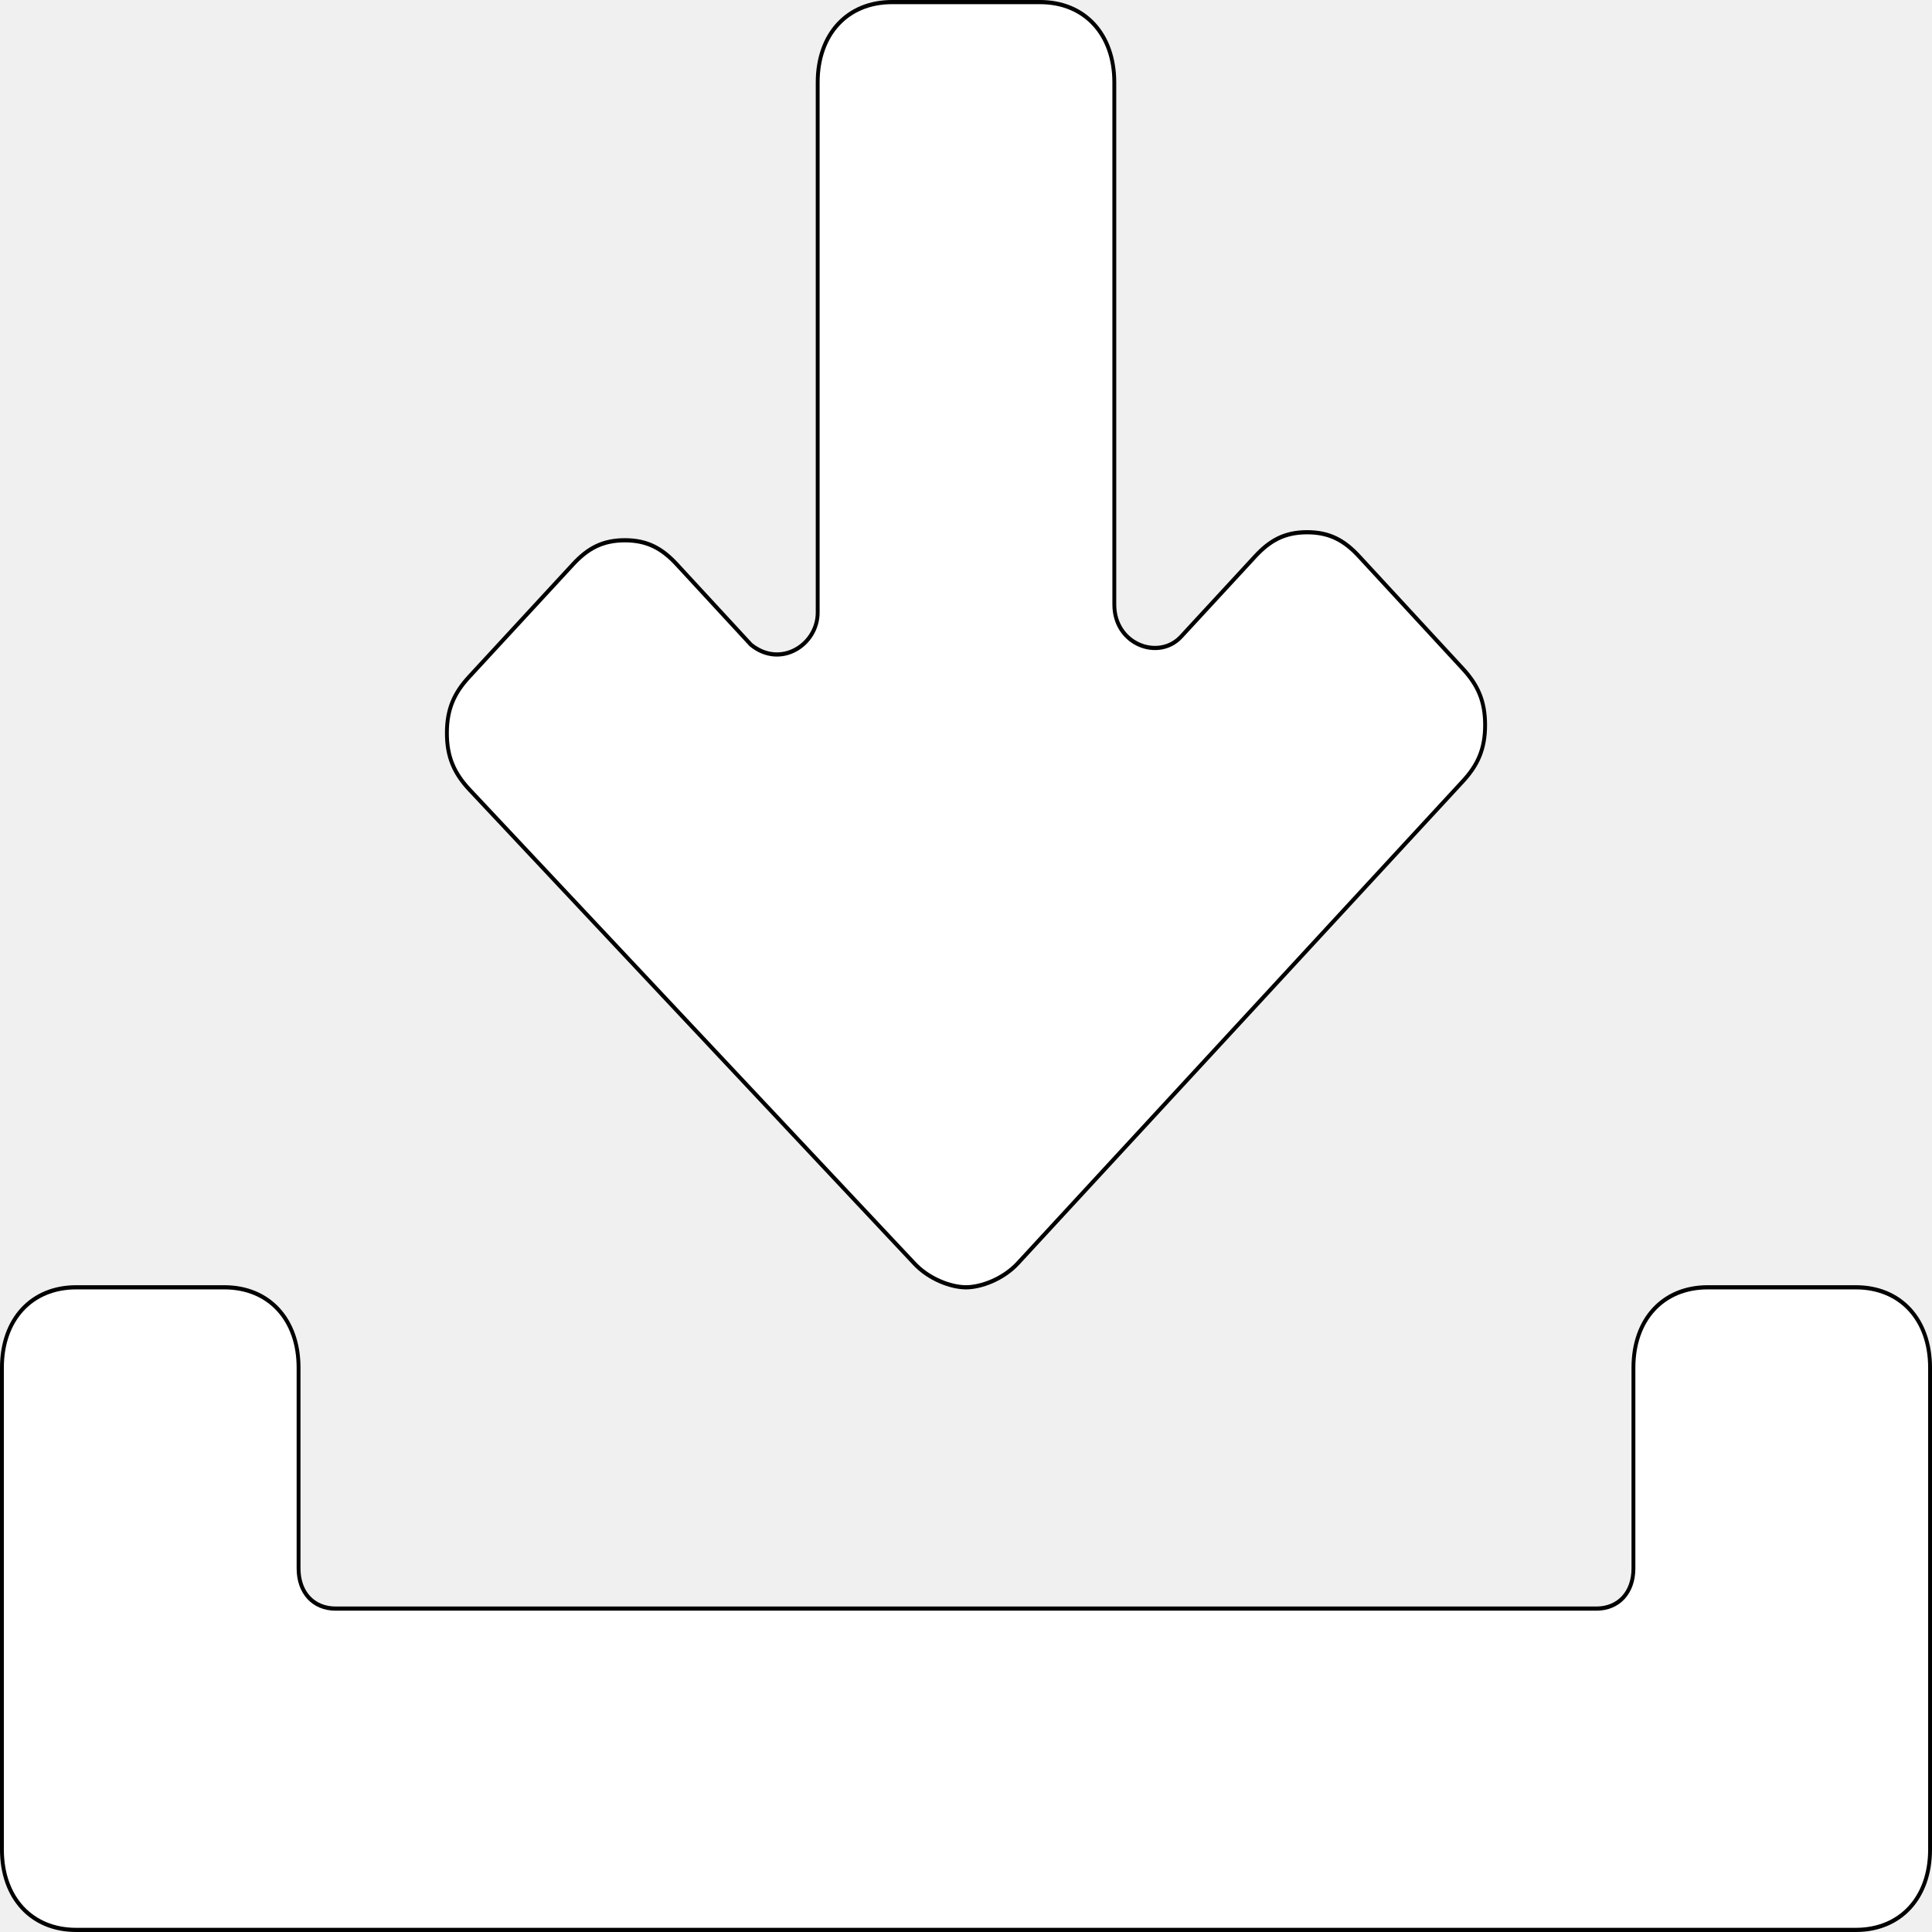
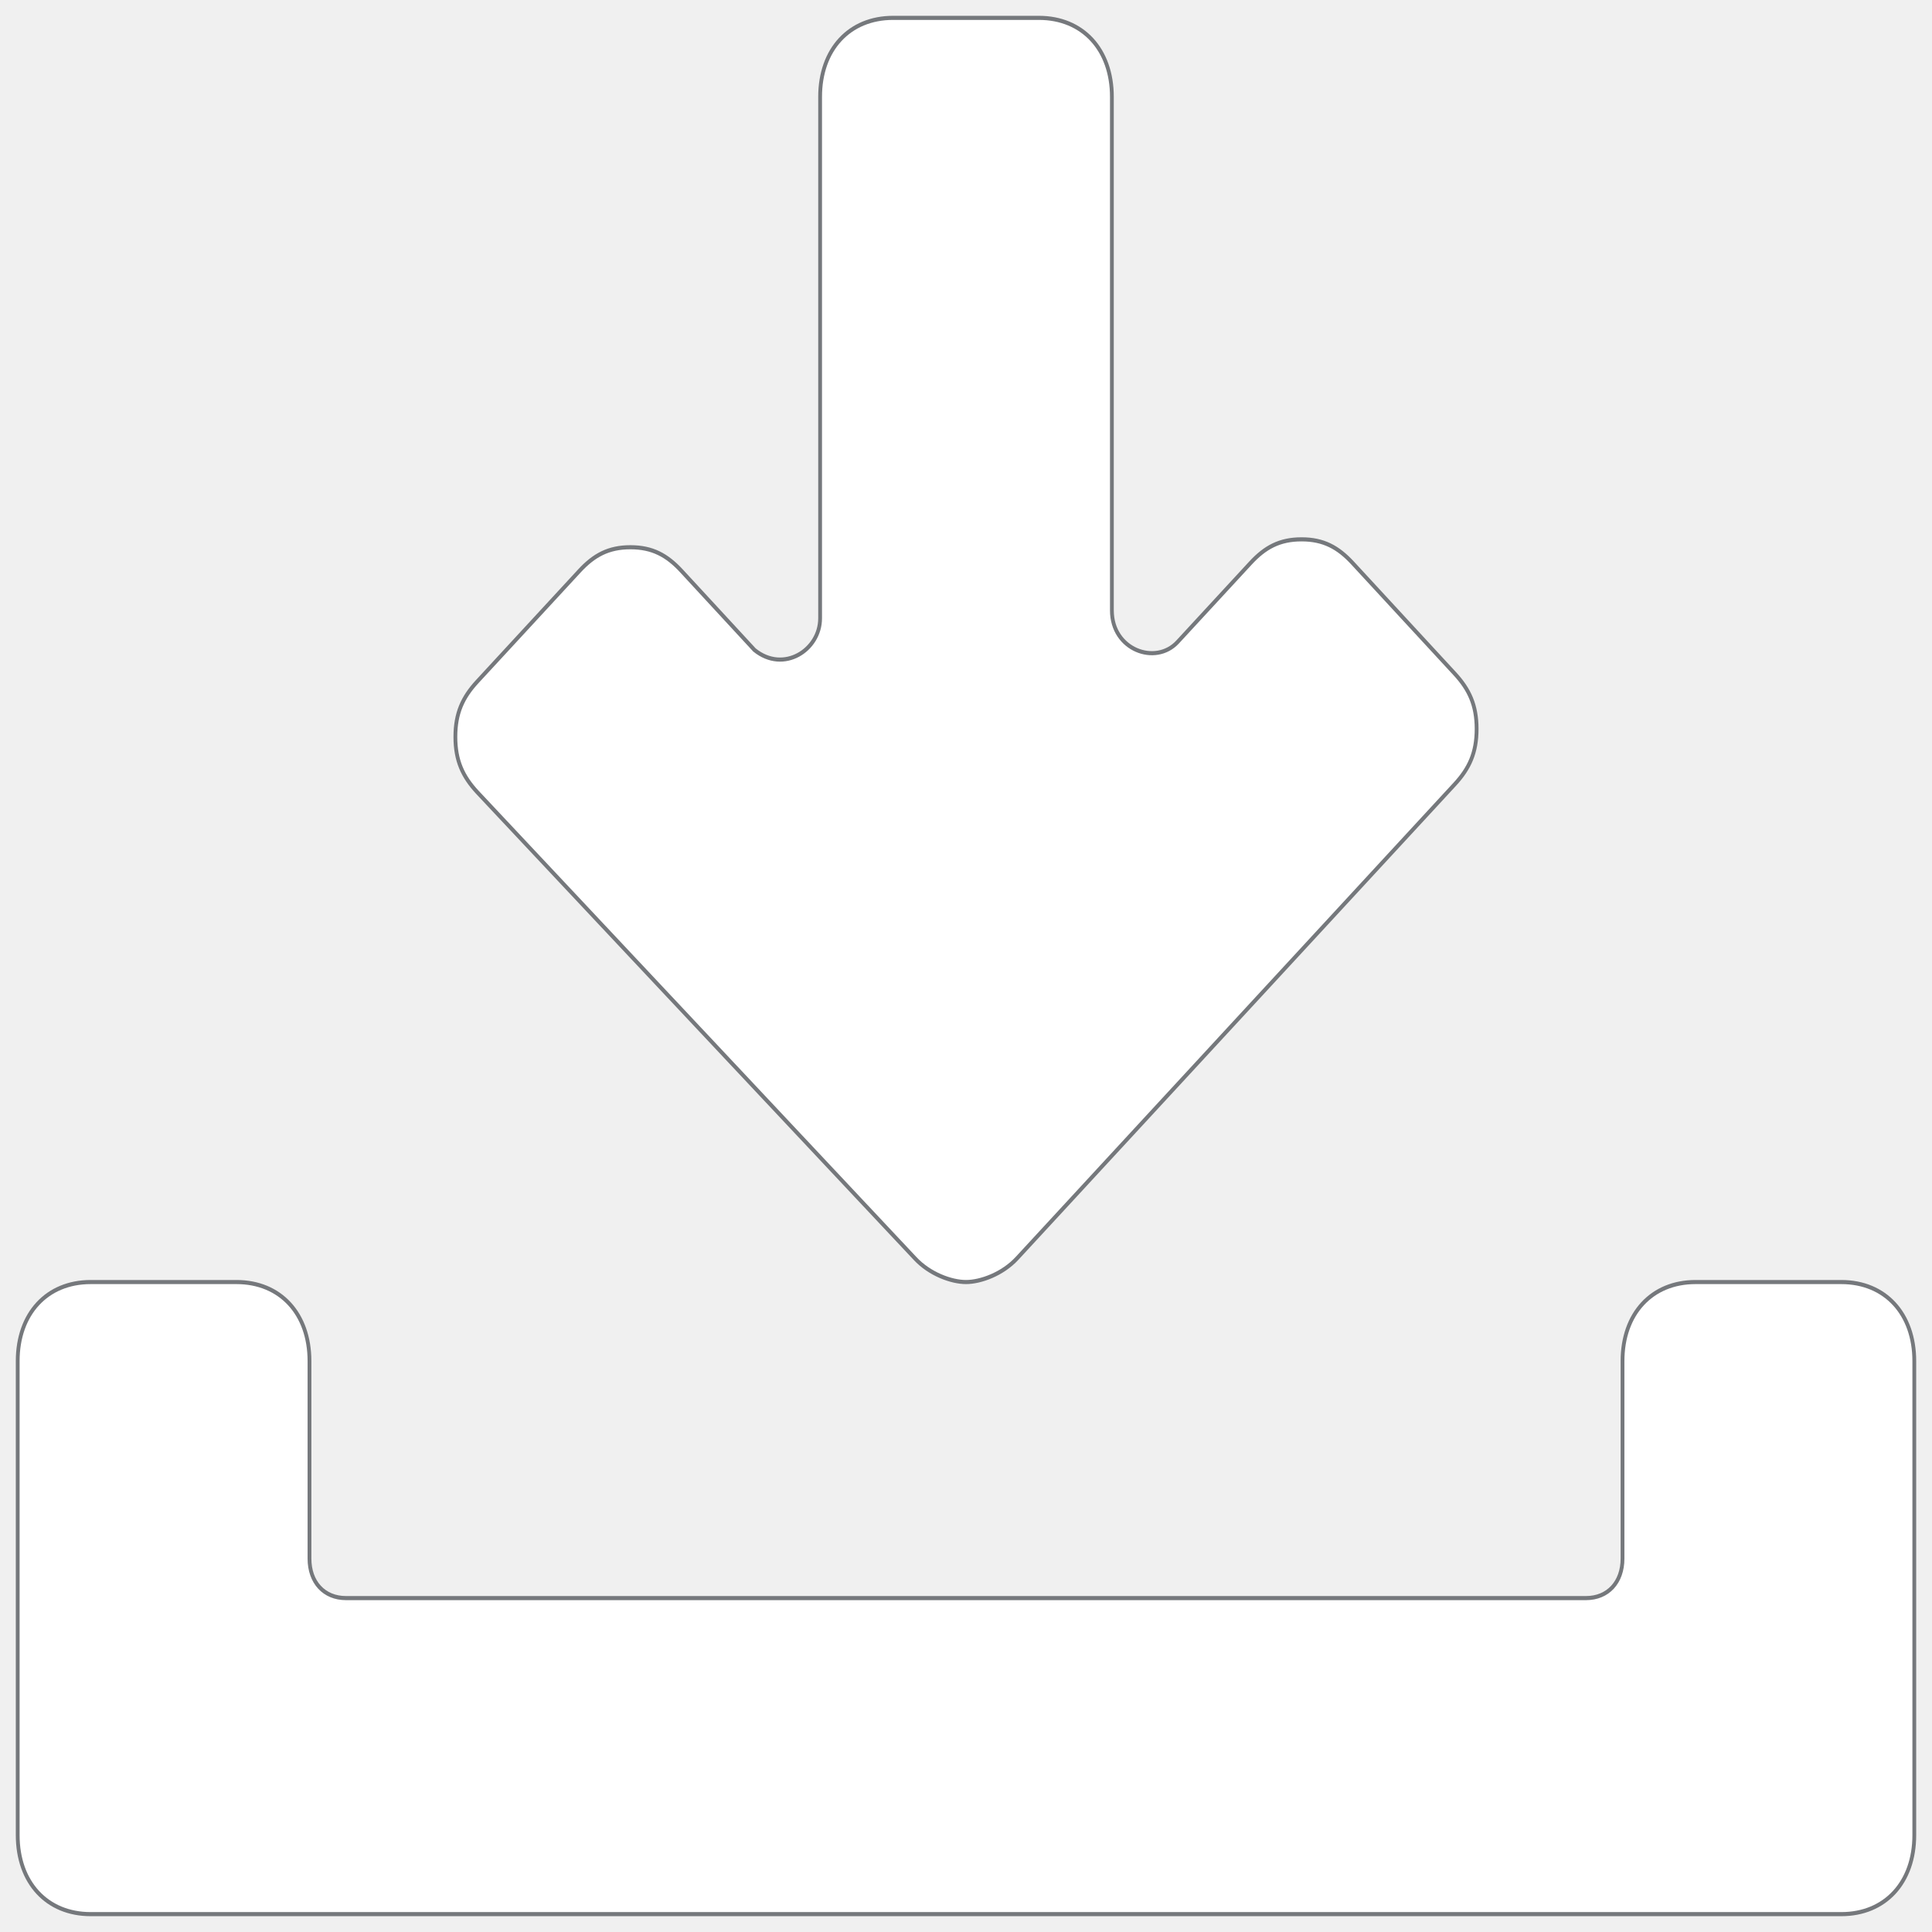
- <svg xmlns="http://www.w3.org/2000/svg" version="1.1" viewBox="0 0 48 48" enable-background="new 0 0 26 26" id="svg8" width="48" height="48">
+ <svg xmlns="http://www.w3.org/2000/svg" version="1.1" viewBox="0 0 512 512" enable-background="new 0 0 26 26" id="svg8" width="512" height="512">
  <defs id="defs12" />
-   <g id="g6" transform="matrix(1.842466,0,0,1.995668,0.04794249,-1.943739)" style="fill:#ffffff;fill-opacity:1;stroke:#000000;stroke-width:0.052">
-     <path d="m 25,17 h -2 c -0.6,0 -1,0.4 -1,1 v 2.5 C 22,20.8 21.8,21 21.5,21 H 4.5 C 4.2,21 4,20.8 4,20.5 V 18 C 4,17.4 3.6,17 3,17 H 1 c -0.6,0 -1,0.4 -1,1 v 6 c 0,0.6 0.4,1 1,1 h 24 c 0.6,0 1,-0.4 1,-1 v -6 c 0,-0.6 -0.4,-1 -1,-1 z" id="path2" style="fill:#ffffff;fill-opacity:1;stroke:#000000;stroke-width:0.052" />
-     <path d="m 12.3,16.7 c 0.2,0.2 0.5,0.3 0.7,0.3 0.2,0 0.5,-0.1 0.7,-0.3 l 6,-6 C 19.9,10.5 20,10.3 20,10 20,9.7 19.9,9.5 19.7,9.3 L 18.3,7.9 C 18.1,7.7 17.9,7.6 17.6,7.6 c -0.3,0 -0.5,0.1 -0.7,0.3 l -1,1 C 15.6,9.2 15,9 15,8.5 V 2 C 15,1.4 14.6,1 14,1 H 12 C 11.4,1 11,1.4 11,2 V 8.6 C 11,9 10.5,9.3 10.1,9 L 9.1,8 C 8.9,7.8 8.7,7.7 8.4,7.7 8.1,7.7 7.9,7.8 7.7,8 L 6.3,9.4 C 6.1,9.6 6,9.8 6,10.1 c 0,0.3 0.1,0.5 0.3,0.7 z" id="path4" style="fill:#ffffff;fill-opacity:1;stroke:#000000;stroke-width:0.052" />
+   <g id="g6" transform="matrix(19.33146,0,0,20.93888,4.690981,-16.20544)" style="fill:#ffffff;fill-opacity:1;stroke:#75787c;stroke-width:0.052;stroke-opacity:1">
+     <path d="m 25,17 h -2 c -0.6,0 -1,0.4 -1,1 v 2.5 C 22,20.8 21.8,21 21.5,21 H 4.5 C 4.2,21 4,20.8 4,20.5 V 18 C 4,17.4 3.6,17 3,17 H 1 c -0.6,0 -1,0.4 -1,1 v 6 c 0,0.6 0.4,1 1,1 h 24 c 0.6,0 1,-0.4 1,-1 v -6 c 0,-0.6 -0.4,-1 -1,-1 z" id="path2" style="fill:#ffffff;fill-opacity:1;stroke:#75787c;stroke-width:0.052;stroke-opacity:1" />
+     <path d="m 12.3,16.7 c 0.2,0.2 0.5,0.3 0.7,0.3 0.2,0 0.5,-0.1 0.7,-0.3 l 6,-6 C 19.9,10.5 20,10.3 20,10 20,9.7 19.9,9.5 19.7,9.3 L 18.3,7.9 C 18.1,7.7 17.9,7.6 17.6,7.6 c -0.3,0 -0.5,0.1 -0.7,0.3 l -1,1 C 15.6,9.2 15,9 15,8.5 V 2 C 15,1.4 14.6,1 14,1 H 12 C 11.4,1 11,1.4 11,2 V 8.6 C 11,9 10.5,9.3 10.1,9 L 9.1,8 C 8.9,7.8 8.7,7.7 8.4,7.7 8.1,7.7 7.9,7.8 7.7,8 L 6.3,9.4 C 6.1,9.6 6,9.8 6,10.1 c 0,0.3 0.1,0.5 0.3,0.7 z" id="path4" style="fill:#ffffff;fill-opacity:1;stroke:#75787c;stroke-width:0.052;stroke-opacity:1" />
  </g>
  <g transform="matrix(3.779528,0,0,3.779528,668.4451,-480.8686)" id="layer1" />
</svg>
